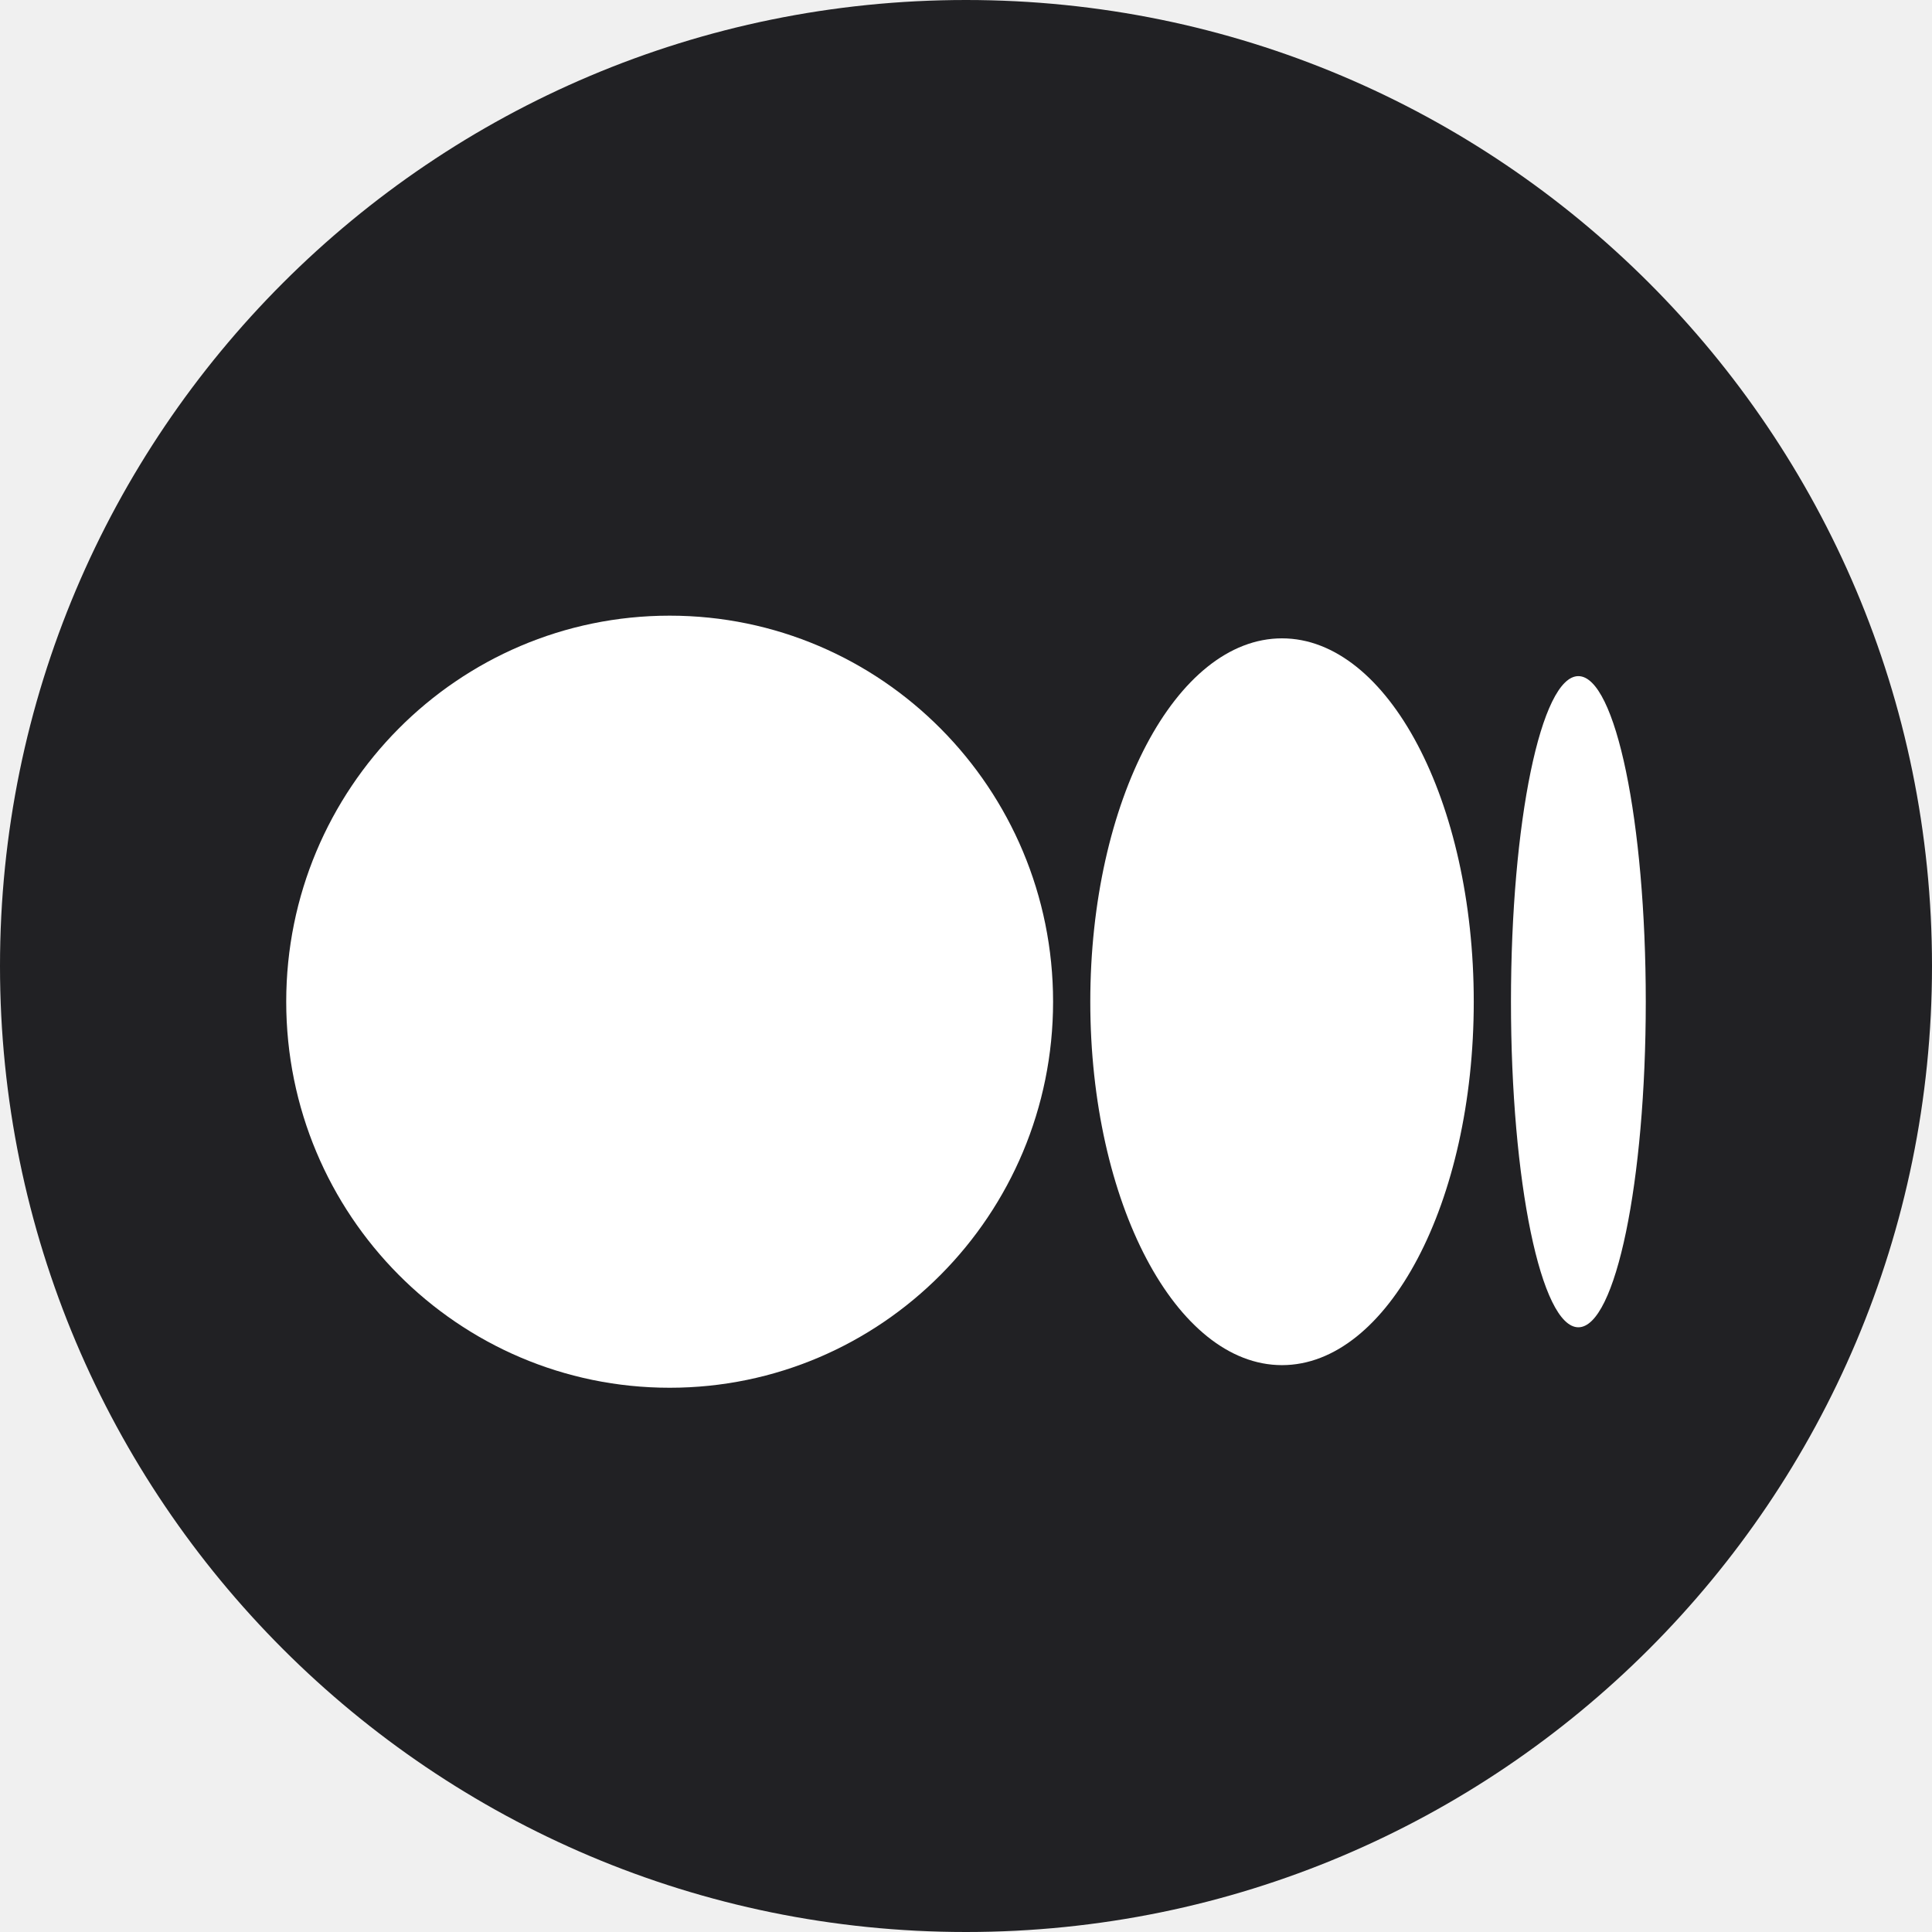
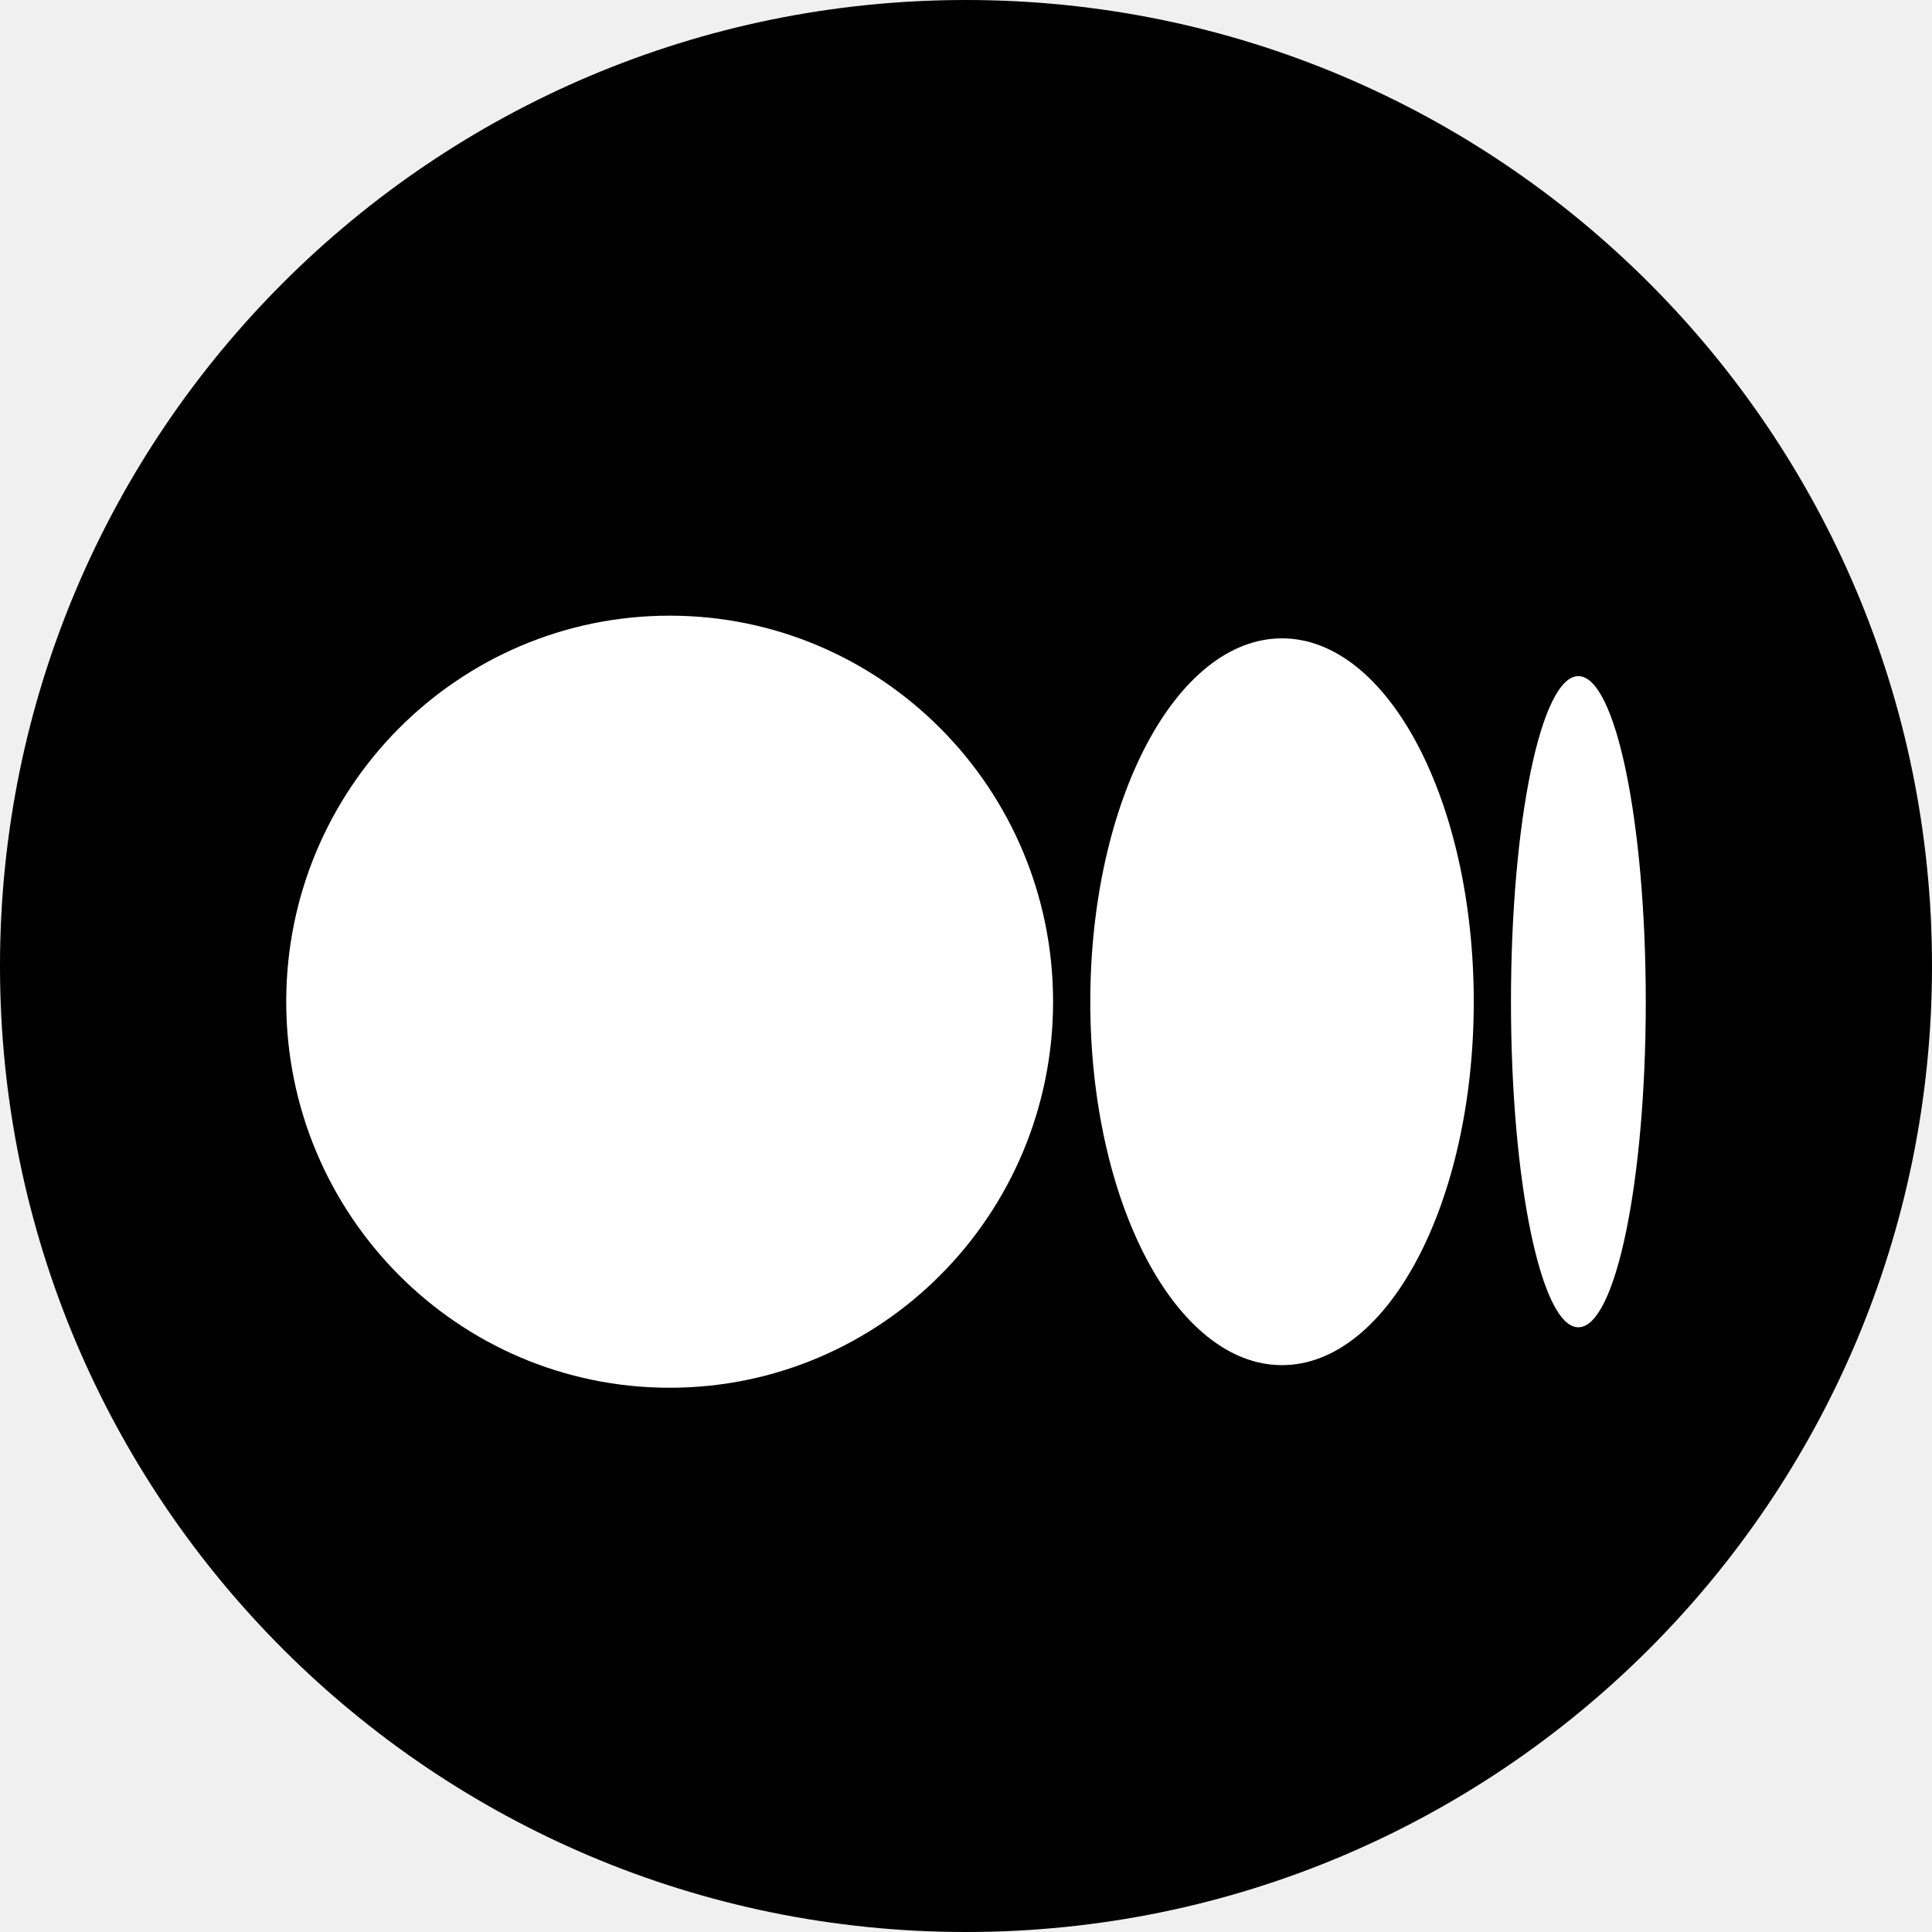
- <svg xmlns="http://www.w3.org/2000/svg" width="27" height="27" viewBox="0 0 27 27" fill="none">
-   <circle cx="13.5" cy="13.5" r="13.5" fill="#212124" />
+ <svg xmlns="http://www.w3.org/2000/svg" width="current" height="current" viewBox="0 0 27 27" fill="none">
+   <circle cx="13.5" cy="13.5" r="13.5" fill="black" />
  <path d="M14.717 13.999C14.717 16.978 12.318 19.394 9.359 19.394C6.399 19.394 4 16.978 4 13.999C4 11.02 6.399 8.604 9.359 8.604C12.318 8.604 14.717 11.02 14.717 13.999Z" fill="white" />
  <path d="M20.596 13.999C20.596 16.803 19.396 19.078 17.916 19.078C16.436 19.078 15.237 16.803 15.237 13.999C15.237 11.195 16.436 8.921 17.916 8.921C19.396 8.921 20.596 11.194 20.596 13.999Z" fill="white" />
  <path d="M23 13.999C23 16.511 22.578 18.549 22.058 18.549C21.537 18.549 21.116 16.512 21.116 13.999C21.116 11.487 21.537 9.449 22.058 9.449C22.578 9.449 23 11.486 23 13.999Z" fill="white" />
</svg>
